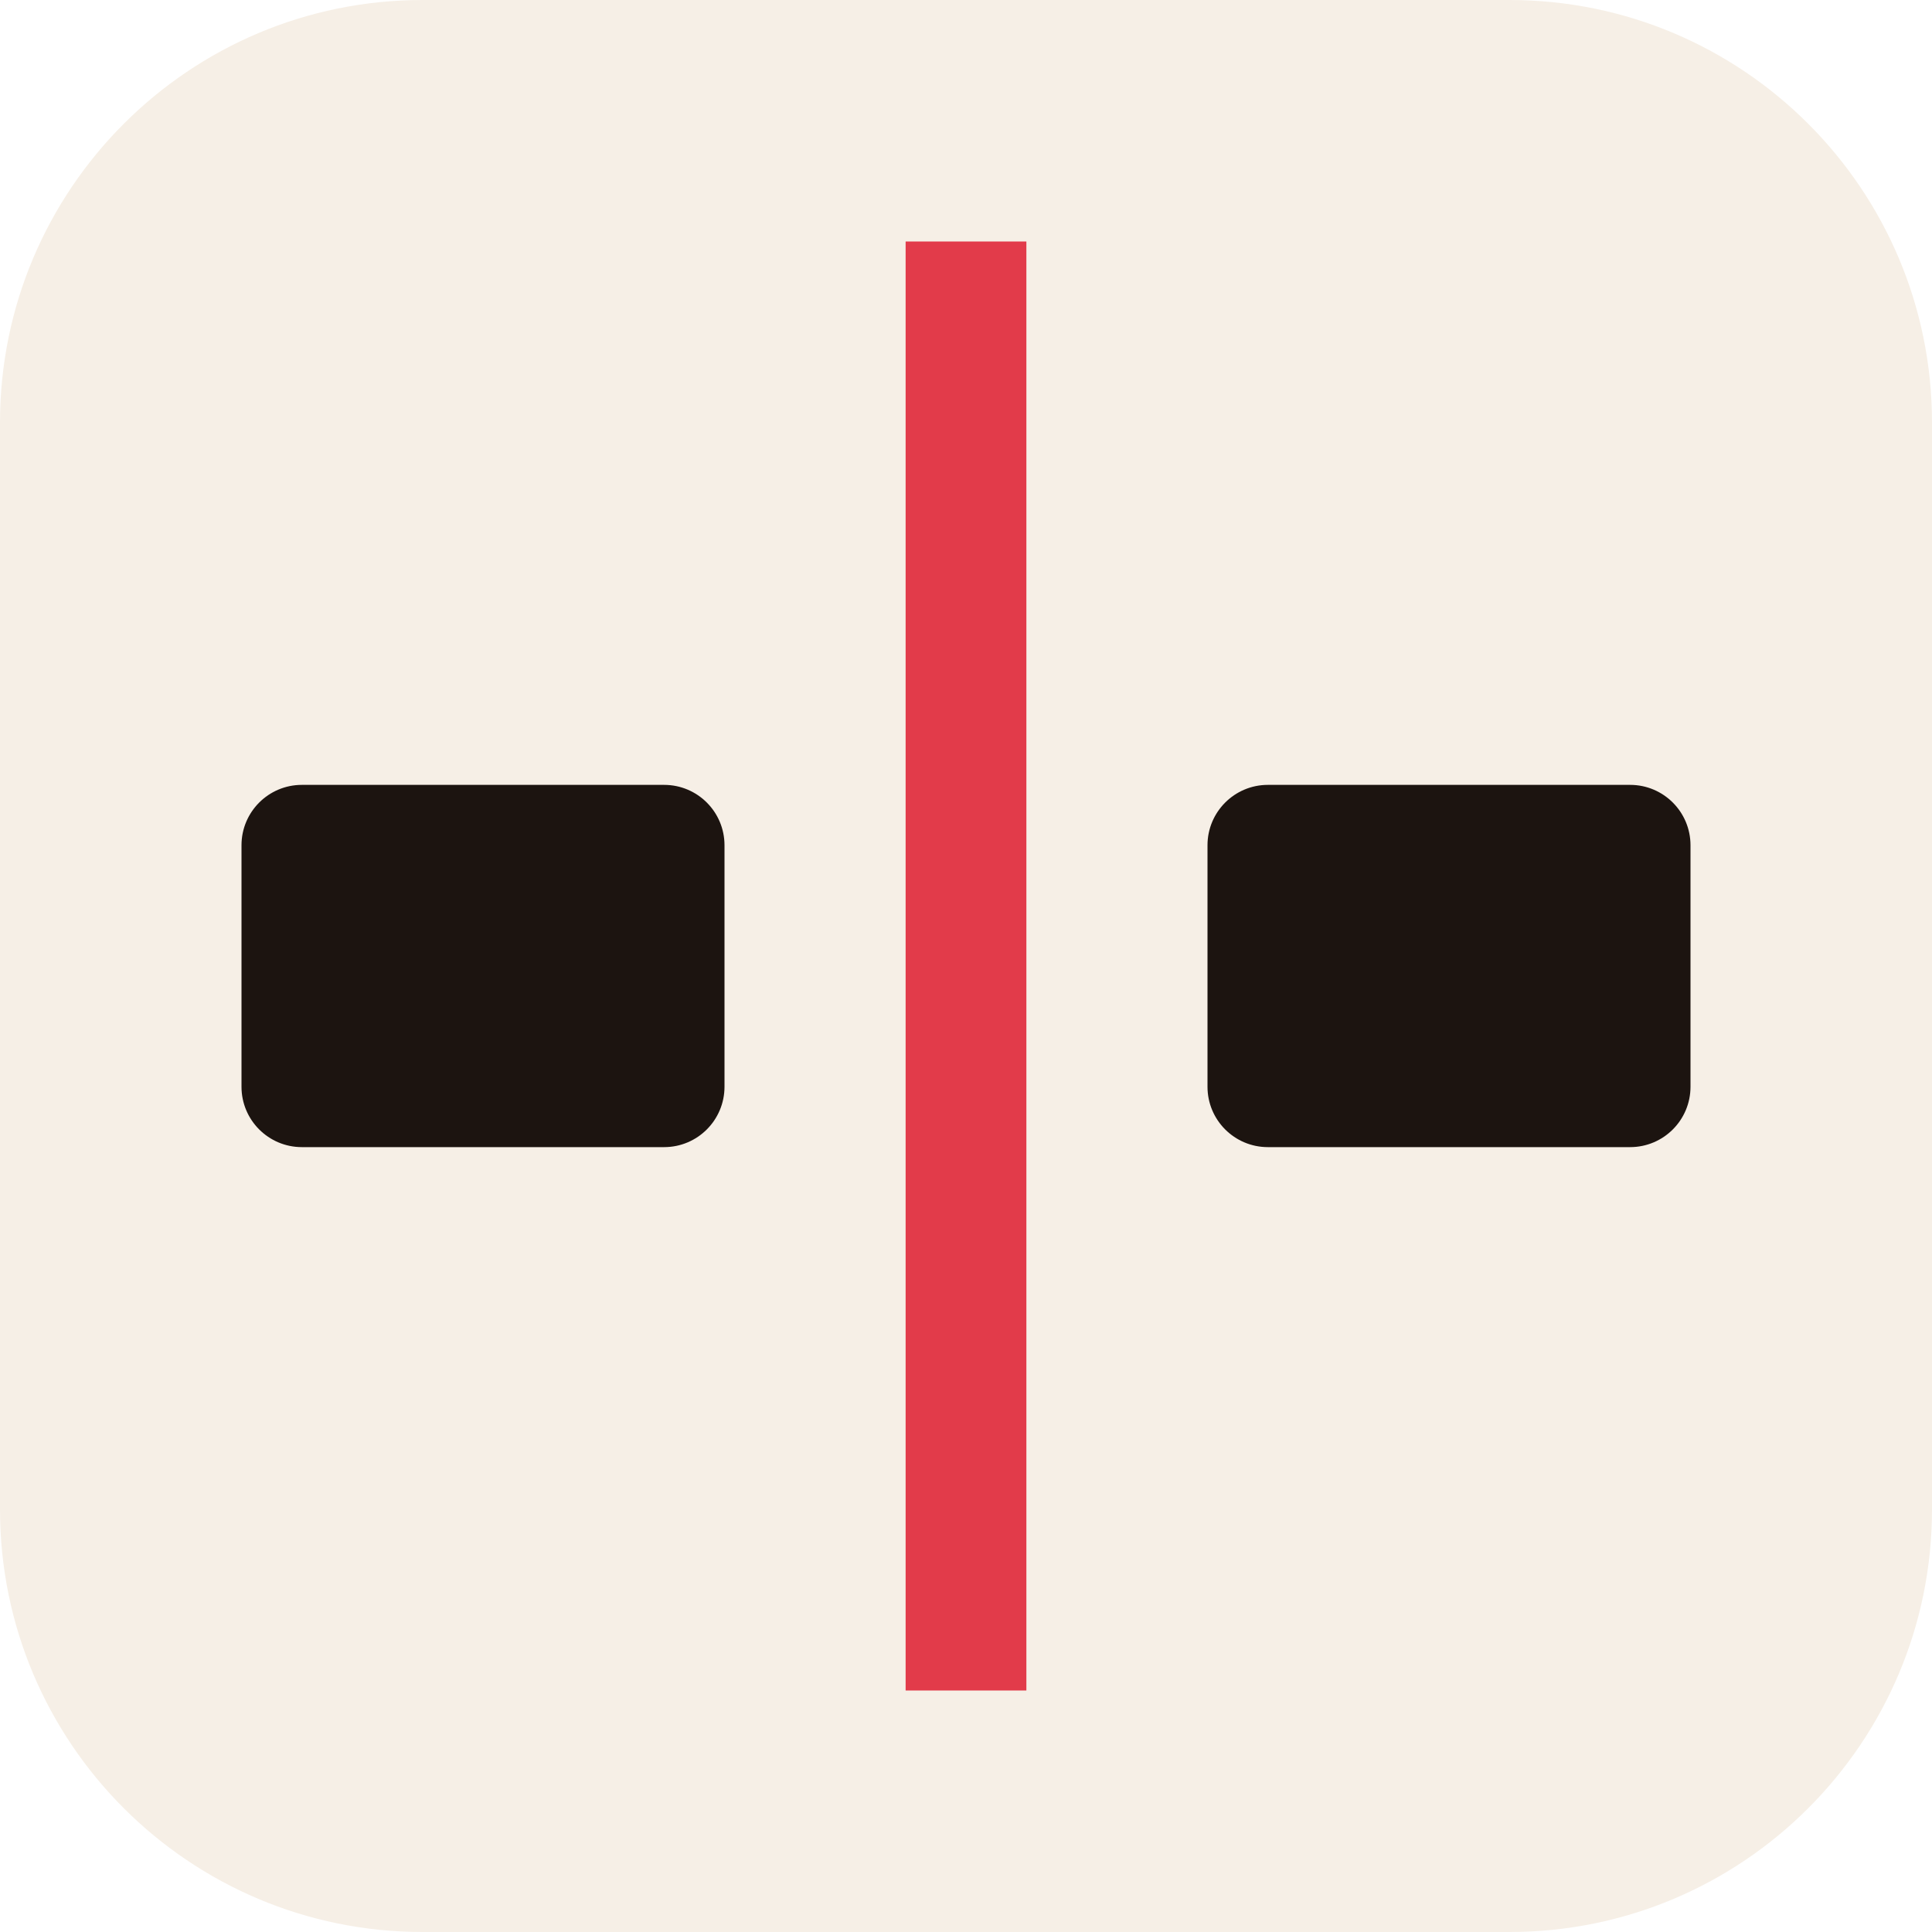
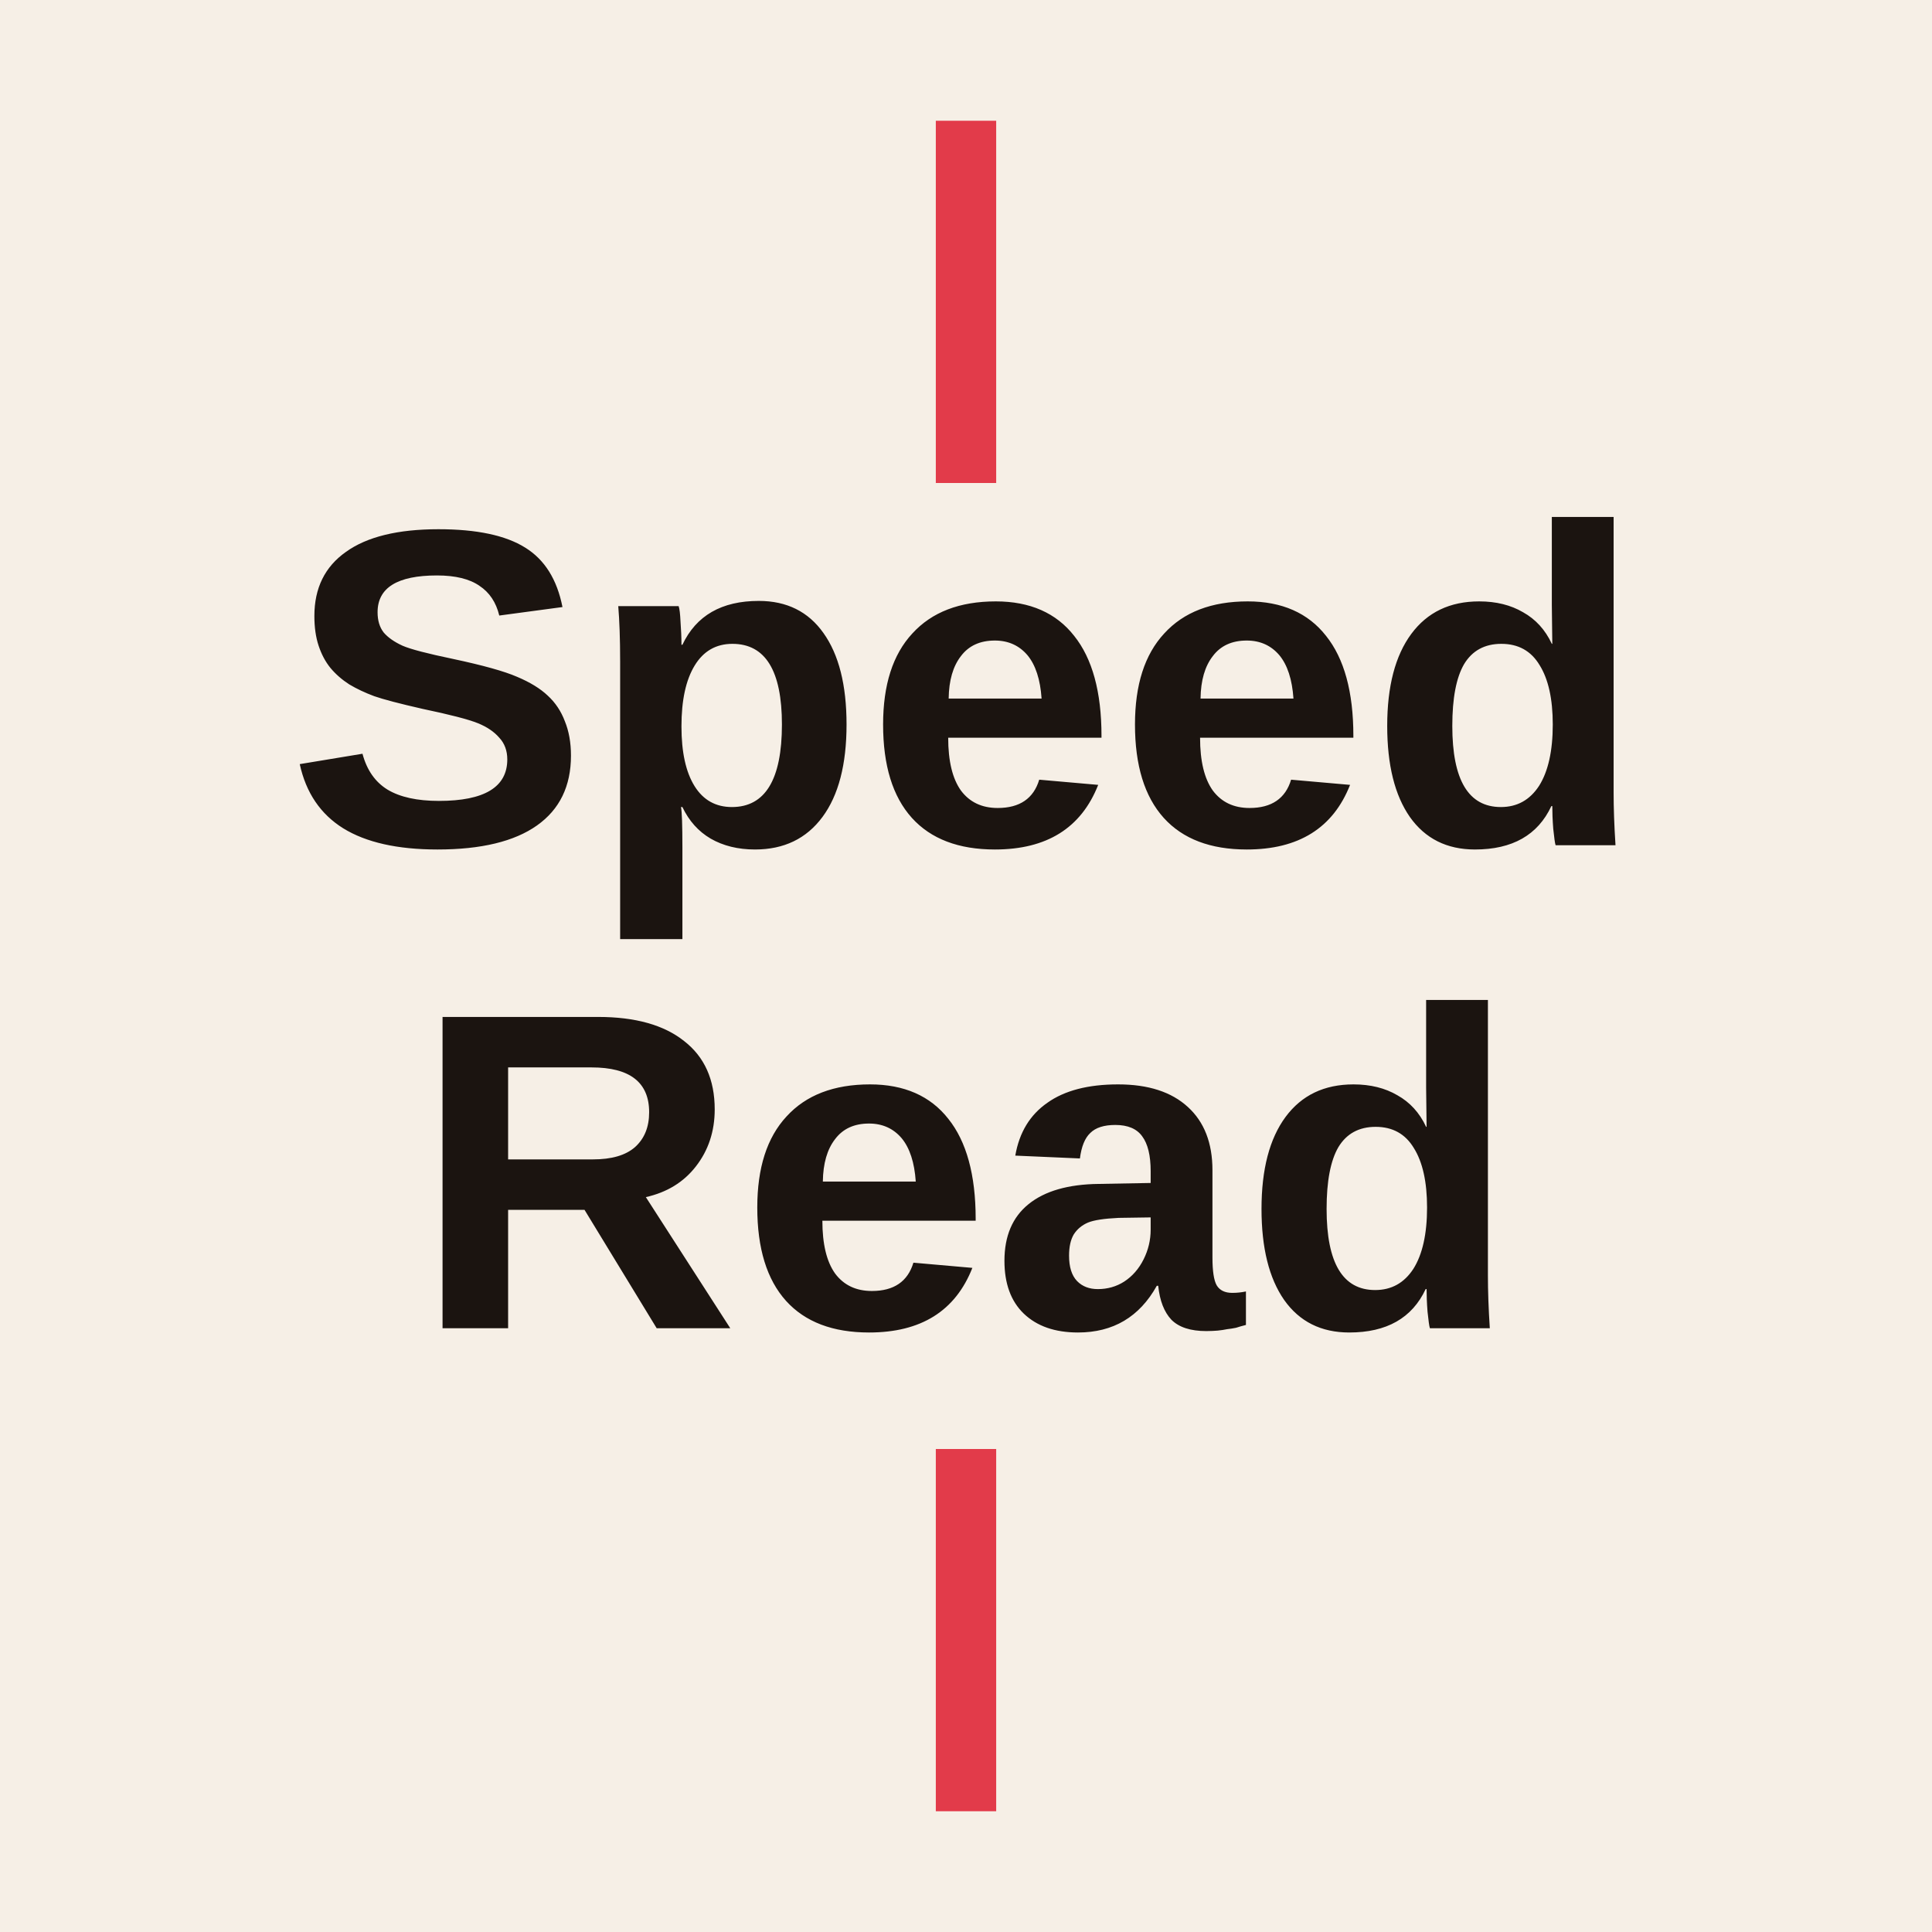
- <svg xmlns="http://www.w3.org/2000/svg" viewBox="0 0 32 32" role="img" aria-label="SpeedRead">
-   <rect width="32" height="32" rx="7" fill="#f6efe6" />
-   <rect x="15" y="4" width="2" height="24" fill="#e23b4a" />
-   <rect x="4" y="13" width="8" height="6" rx="1" fill="#1c1410" />
-   <rect x="20" y="13" width="8" height="6" rx="1" fill="#1c1410" />
+ <svg xmlns="http://www.w3.org/2000/svg" viewBox="0 0 64 64" role="img" aria-label="SpeedRead">
+   <rect width="64" height="64" fill="#f6efe6" />
+   <rect x="31" y="4" width="2" height="12" fill="#e23b4a" />
+   <rect x="31" y="48" width="2" height="12" fill="#e23b4a" />
+   <text x="32" y="28" text-anchor="middle" font-family="Arial, Helvetica, sans-serif" font-size="15" font-weight="700" fill="#1b1410">Speed</text>
+   <text x="32" y="44" text-anchor="middle" font-family="Arial, Helvetica, sans-serif" font-size="15" font-weight="700" fill="#1b1410">Read</text>
</svg>
